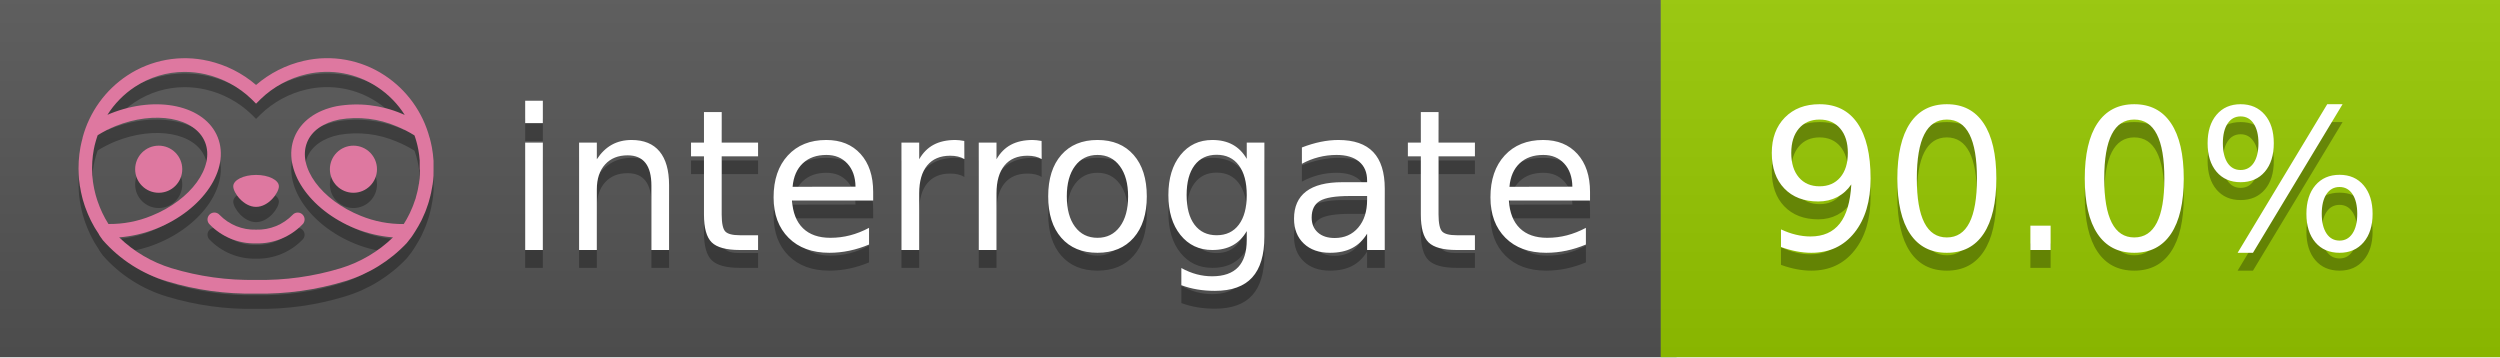
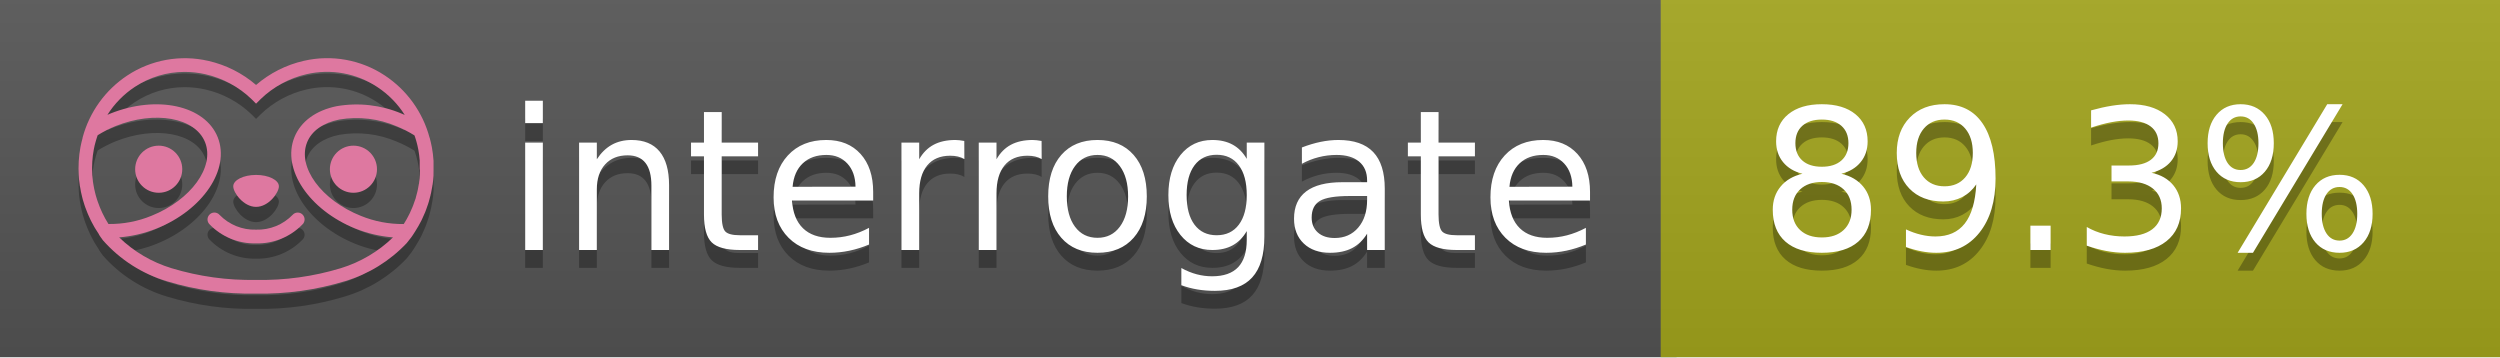
<svg xmlns="http://www.w3.org/2000/svg" width="140" height="20" viewBox="0 0 140 20" version="1.1" xml:space="preserve" style="fill-rule:evenodd;clip-rule:evenodd;stroke-linejoin:round;stroke-miterlimit:2;">
  <g transform="matrix(1,0,0,1,22,0)">
    <g id="backgrounds" transform="matrix(1.32789,0,0,1,-22.3892,0)">
      <rect x="0" y="0" width="71" height="20" style="fill:rgb(85,85,85);" />
    </g>
-     <rect x="71" y="0" width="47" height="20" data-interrogate="color" style="fill:#97CA00" />
+     <rect x="71" y="0" width="47" height="20" data-interrogate="color" style="fill:#a4a61d" />
    <g transform="matrix(1.19746,0,0,1,-22.3744,-4.85723e-16)">
      <rect x="0" y="0" width="118" height="20" style="fill:url(#_Linear1);" />
    </g>
  </g>
  <g fill="#fff" text-anchor="middle" font-family="DejaVu Sans,Verdana,Geneva,sans-serif" font-size="110">
    <text x="590" y="150" fill="#010101" fill-opacity=".3" transform="scale(.1)" textLength="610">interrogate</text>
    <text x="590" y="140" transform="scale(.1)" textLength="610">interrogate</text>
-     <text x="1160" y="150" fill="#010101" fill-opacity=".3" transform="scale(.1)" textLength="370" data-interrogate="result">90.0%</text>
-     <text x="1160" y="140" transform="scale(.1)" textLength="370" data-interrogate="result">90.0%</text>
+     <text x="1160" y="150" fill="#010101" fill-opacity=".3" transform="scale(.1)" textLength="370" data-interrogate="result">89.3%</text>
+     <text x="1160" y="140" transform="scale(.1)" textLength="370" data-interrogate="result">89.3%</text>
  </g>
  <g id="logo-shadow" transform="matrix(0.854876,0,0,0.854876,-6.73514,1.732)">
    <g transform="matrix(0.299012,0,0,0.299012,9.70229,-6.68582)">
      <path d="M50,64.25C52.76,64.25 55,61.13 55,59.75C55,58.37 52.76,57.25 50,57.25C47.24,57.25 45,58.37 45,59.75C45,61.13 47.24,64.25 50,64.25Z" style="fill:rgb(1,1,1);fill-opacity:0.3;fill-rule:nonzero;" />
    </g>
    <g transform="matrix(0.299012,0,0,0.299012,9.70229,-6.68582)">
      <path d="M88,49.05C86.506,43.475 83.018,38.638 78.2,35.46C72.969,32.002 66.539,30.844 60.43,32.26C56.576,33.145 52.995,34.958 50,37.54C46.998,34.958 43.411,33.149 39.55,32.27C33.441,30.853 27.011,32.011 21.78,35.47C16.97,38.652 13.489,43.489 12,49.06L12,49.13C11.82,49.79 11.66,50.46 11.53,51.13C11.146,53.207 11.021,55.323 11.16,57.43C11.16,58.03 11.26,58.63 11.34,59.23C11.34,59.51 11.43,59.79 11.48,60.07C11.53,60.35 11.58,60.68 11.64,60.98C11.7,61.28 11.8,61.69 11.89,62.05C11.98,62.41 11.99,62.47 12.05,62.68C12.16,63.07 12.28,63.46 12.41,63.84L12.58,64.34C12.72,64.74 12.88,65.14 13.04,65.53L13.23,65.98C13.403,66.373 13.583,66.767 13.77,67.16L13.99,67.59C14.19,67.97 14.39,68.35 14.61,68.73L14.87,69.15C15.1,69.52 15.33,69.89 15.58,70.26L15.58,70.32L15.99,70.93C16.14,71.14 16.29,71.36 16.45,71.57C20.206,75.83 25.086,78.95 30.53,80.57C36.839,82.48 43.41,83.385 50,83.25C56.599,83.374 63.177,82.456 69.49,80.53C74.644,78.978 79.303,76.102 83,72.19C83.34,71.78 83.65,71.35 84,70.92L84.18,70.66L84.33,70.44L84.41,70.32C84.55,70.12 84.67,69.9 84.81,69.7C85.07,69.3 85.32,68.89 85.55,68.48C85.78,68.07 86.02,67.65 86.23,67.22C86.31,67.05 86.39,66.88 86.47,66.7C86.67,66.28 86.85,65.87 87.03,65.44L87.23,64.92C87.397,64.487 87.55,64.05 87.69,63.61L87.85,63.09C87.98,62.64 88.1,62.19 88.21,61.74C88.21,61.57 88.3,61.39 88.33,61.22C88.43,60.75 88.52,60.22 88.6,59.79C88.6,59.64 88.66,59.49 88.68,59.33C88.77,58.71 88.84,58.08 88.88,57.45L88.88,54.17C88.817,53.164 88.693,52.162 88.51,51.17C88.38,50.5 88.23,49.84 88.05,49.17L88,49.05ZM85.89,56.44L85.89,57.23C85.89,57.78 85.79,58.32 85.72,58.86C85.72,59.01 85.72,59.15 85.65,59.3C85.59,59.7 85.51,60.11 85.43,60.51L85.32,60.99C85.23,61.38 85.12,61.77 85.01,62.16C85.01,62.31 84.93,62.46 84.88,62.6C84.74,63.04 84.59,63.47 84.42,63.9L84.27,64.28C84.1,64.71 83.91,65.14 83.71,65.56C83.51,65.98 83.43,66.12 83.28,66.4L83.01,66.91C82.83,67.223 82.643,67.537 82.45,67.85L82.35,68.01C79.121,68.047 75.918,67.434 72.93,66.21C64.27,62.74 59,55.52 61.18,50.11C62.18,47.6 64.7,45.82 68.26,45.11C72.489,44.395 76.835,44.908 80.78,46.59C82.141,47.144 83.453,47.813 84.7,48.59C84.76,48.76 84.82,48.93 84.88,49.1C84.94,49.27 85.05,49.63 85.12,49.9C85.28,50.5 85.44,51.1 85.55,51.73C85.691,52.507 85.792,53.292 85.85,54.08L85.85,55.89C85.85,56.12 85.91,56.25 85.91,56.45L85.89,56.44ZM17.66,68C16.668,66.435 15.869,64.756 15.28,63L15.17,62.68C15.06,62.35 14.96,62.01 14.87,61.68C14.823,61.493 14.777,61.31 14.73,61.13C14.66,60.84 14.59,60.55 14.53,60.27C14.47,59.99 14.43,59.72 14.38,59.44C14.33,59.16 14.3,59 14.27,58.78C14.2,58.27 14.15,57.78 14.11,57.23L14.11,57.03C14.008,55.236 14.122,53.437 14.45,51.67C14.56,51.06 14.71,50.46 14.88,49.87C14.96,49.59 15.04,49.32 15.13,49.05C15.22,48.78 15.24,48.72 15.3,48.55C16.548,47.774 17.859,47.105 19.22,46.55C27.86,43.09 36.65,44.67 38.82,50.08C40.99,55.49 35.73,62.74 27.09,66.2C24.101,67.431 20.893,68.043 17.66,68ZM68.57,77.68C62.554,79.508 56.287,80.376 50,80.25C43.737,80.37 37.495,79.506 31.5,77.69C27.185,76.38 23.243,74.062 20,70.93C22.815,70.706 25.58,70.055 28.2,69C38.37,64.92 44.39,56 41.6,49C38.81,42 28.27,39.72 18.1,43.8L17.43,44.09C18.973,41.648 21.019,39.561 23.43,37.97C26.671,35.824 30.473,34.68 34.36,34.68C35.884,34.681 37.404,34.852 38.89,35.19C42.694,36.049 46.191,37.935 49,40.64L50,41.64L51,40.64C53.797,37.937 57.279,36.049 61.07,35.18C66.402,33.947 72.014,34.968 76.57,38C78.98,39.588 81.026,41.671 82.57,44.11L81.9,43.82C77.409,41.921 72.464,41.355 67.66,42.19C63.08,43.12 59.79,45.54 58.39,49.02C55.6,55.97 61.62,64.94 71.79,69.02C74.414,70.07 77.182,70.714 80,70.93C76.776,74.05 72.859,76.363 68.57,77.68Z" style="fill:rgb(1,1,1);fill-opacity:0.3;fill-rule:nonzero;" />
    </g>
    <g transform="matrix(0.299012,0,0,0.299012,9.70229,-6.68582)">
      <circle cx="71.33" cy="56" r="5.16" style="fill:rgb(1,1,1);fill-opacity:0.3;" />
    </g>
    <g transform="matrix(0.299012,0,0,0.299012,9.70229,-6.68582)">
      <circle cx="28.67" cy="56" r="5.16" style="fill:rgb(1,1,1);fill-opacity:0.3;" />
    </g>
    <g transform="matrix(0.299012,0,0,0.299012,9.70229,-6.68582)">
      <path d="M58,66C55.912,68.161 53.003,69.339 50,69.24C46.997,69.339 44.088,68.161 42,66C41.714,65.677 41.302,65.491 40.87,65.491C40.042,65.491 39.361,66.172 39.361,67C39.361,67.368 39.496,67.724 39.74,68C42.403,70.804 46.134,72.35 50,72.25C53.862,72.347 57.59,70.802 60.25,68C60.495,67.725 60.63,67.369 60.63,67C60.63,66.174 59.951,65.495 59.125,65.495C58.695,65.495 58.285,65.679 58,66Z" style="fill:rgb(1,1,1);fill-opacity:0.3;fill-rule:nonzero;" />
    </g>
  </g>
  <g id="logo-pink" transform="matrix(0.854876,0,0,0.854876,-6.73514,0.877124)">
    <g transform="matrix(0.299012,0,0,0.299012,9.70229,-6.68582)">
      <path d="M50,64.25C52.76,64.25 55,61.13 55,59.75C55,58.37 52.76,57.25 50,57.25C47.24,57.25 45,58.37 45,59.75C45,61.13 47.24,64.25 50,64.25Z" style="fill:rgb(222,120,160);fill-rule:nonzero;" />
    </g>
    <g transform="matrix(0.299012,0,0,0.299012,9.70229,-6.68582)">
      <path d="M88,49.05C86.506,43.475 83.018,38.638 78.2,35.46C72.969,32.002 66.539,30.844 60.43,32.26C56.576,33.145 52.995,34.958 50,37.54C46.998,34.958 43.411,33.149 39.55,32.27C33.441,30.853 27.011,32.011 21.78,35.47C16.97,38.652 13.489,43.489 12,49.06L12,49.13C11.82,49.79 11.66,50.46 11.53,51.13C11.146,53.207 11.021,55.323 11.16,57.43C11.16,58.03 11.26,58.63 11.34,59.23C11.34,59.51 11.43,59.79 11.48,60.07C11.53,60.35 11.58,60.68 11.64,60.98C11.7,61.28 11.8,61.69 11.89,62.05C11.98,62.41 11.99,62.47 12.05,62.68C12.16,63.07 12.28,63.46 12.41,63.84L12.58,64.34C12.72,64.74 12.88,65.14 13.04,65.53L13.23,65.98C13.403,66.373 13.583,66.767 13.77,67.16L13.99,67.59C14.19,67.97 14.39,68.35 14.61,68.73L14.87,69.15C15.1,69.52 15.33,69.89 15.58,70.26L15.58,70.32L15.99,70.93C16.14,71.14 16.29,71.36 16.45,71.57C20.206,75.83 25.086,78.95 30.53,80.57C36.839,82.48 43.41,83.385 50,83.25C56.599,83.374 63.177,82.456 69.49,80.53C74.644,78.978 79.303,76.102 83,72.19C83.34,71.78 83.65,71.35 84,70.92L84.18,70.66L84.33,70.44L84.41,70.32C84.55,70.12 84.67,69.9 84.81,69.7C85.07,69.3 85.32,68.89 85.55,68.48C85.78,68.07 86.02,67.65 86.23,67.22C86.31,67.05 86.39,66.88 86.47,66.7C86.67,66.28 86.85,65.87 87.03,65.44L87.23,64.92C87.397,64.487 87.55,64.05 87.69,63.61L87.85,63.09C87.98,62.64 88.1,62.19 88.21,61.74C88.21,61.57 88.3,61.39 88.33,61.22C88.43,60.75 88.52,60.22 88.6,59.79C88.6,59.64 88.66,59.49 88.68,59.33C88.77,58.71 88.84,58.08 88.88,57.45L88.88,54.17C88.817,53.164 88.693,52.162 88.51,51.17C88.38,50.5 88.23,49.84 88.05,49.17L88,49.05ZM85.89,56.44L85.89,57.23C85.89,57.78 85.79,58.32 85.72,58.86C85.72,59.01 85.72,59.15 85.65,59.3C85.59,59.7 85.51,60.11 85.43,60.51L85.32,60.99C85.23,61.38 85.12,61.77 85.01,62.16C85.01,62.31 84.93,62.46 84.88,62.6C84.74,63.04 84.59,63.47 84.42,63.9L84.27,64.28C84.1,64.71 83.91,65.14 83.71,65.56C83.51,65.98 83.43,66.12 83.28,66.4L83.01,66.91C82.83,67.223 82.643,67.537 82.45,67.85L82.35,68.01C79.121,68.047 75.918,67.434 72.93,66.21C64.27,62.74 59,55.52 61.18,50.11C62.18,47.6 64.7,45.82 68.26,45.11C72.489,44.395 76.835,44.908 80.78,46.59C82.141,47.144 83.453,47.813 84.7,48.59C84.76,48.76 84.82,48.93 84.88,49.1C84.94,49.27 85.05,49.63 85.12,49.9C85.28,50.5 85.44,51.1 85.55,51.73C85.691,52.507 85.792,53.292 85.85,54.08L85.85,55.89C85.85,56.12 85.91,56.25 85.91,56.45L85.89,56.44ZM17.66,68C16.668,66.435 15.869,64.756 15.28,63L15.17,62.68C15.06,62.35 14.96,62.01 14.87,61.68C14.823,61.493 14.777,61.31 14.73,61.13C14.66,60.84 14.59,60.55 14.53,60.27C14.47,59.99 14.43,59.72 14.38,59.44C14.33,59.16 14.3,59 14.27,58.78C14.2,58.27 14.15,57.78 14.11,57.23L14.11,57.03C14.008,55.236 14.122,53.437 14.45,51.67C14.56,51.06 14.71,50.46 14.88,49.87C14.96,49.59 15.04,49.32 15.13,49.05C15.22,48.78 15.24,48.72 15.3,48.55C16.548,47.774 17.859,47.105 19.22,46.55C27.86,43.09 36.65,44.67 38.82,50.08C40.99,55.49 35.73,62.74 27.09,66.2C24.101,67.431 20.893,68.043 17.66,68ZM68.57,77.68C62.554,79.508 56.287,80.376 50,80.25C43.737,80.37 37.495,79.506 31.5,77.69C27.185,76.38 23.243,74.062 20,70.93C22.815,70.706 25.58,70.055 28.2,69C38.37,64.92 44.39,56 41.6,49C38.81,42 28.27,39.72 18.1,43.8L17.43,44.09C18.973,41.648 21.019,39.561 23.43,37.97C26.671,35.824 30.473,34.68 34.36,34.68C35.884,34.681 37.404,34.852 38.89,35.19C42.694,36.049 46.191,37.935 49,40.64L50,41.64L51,40.64C53.797,37.937 57.279,36.049 61.07,35.18C66.402,33.947 72.014,34.968 76.57,38C78.98,39.588 81.026,41.671 82.57,44.11L81.9,43.82C77.409,41.921 72.464,41.355 67.66,42.19C63.08,43.12 59.79,45.54 58.39,49.02C55.6,55.97 61.62,64.94 71.79,69.02C74.414,70.07 77.182,70.714 80,70.93C76.776,74.05 72.859,76.363 68.57,77.68Z" style="fill:rgb(222,120,160);fill-rule:nonzero;" />
    </g>
    <g transform="matrix(0.299012,0,0,0.299012,9.70229,-6.68582)">
      <circle cx="71.33" cy="56" r="5.16" style="fill:rgb(222,120,160);" />
    </g>
    <g transform="matrix(0.299012,0,0,0.299012,9.70229,-6.68582)">
      <circle cx="28.67" cy="56" r="5.16" style="fill:rgb(222,120,160);" />
    </g>
    <g transform="matrix(0.299012,0,0,0.299012,9.70229,-6.68582)">
      <path d="M58,66C55.912,68.161 53.003,69.339 50,69.24C46.997,69.339 44.088,68.161 42,66C41.714,65.677 41.302,65.491 40.87,65.491C40.042,65.491 39.361,66.172 39.361,67C39.361,67.368 39.496,67.724 39.74,68C42.403,70.804 46.134,72.35 50,72.25C53.862,72.347 57.59,70.802 60.25,68C60.495,67.725 60.63,67.369 60.63,67C60.63,66.174 59.951,65.495 59.125,65.495C58.695,65.495 58.285,65.679 58,66Z" style="fill:rgb(222,120,160);fill-rule:nonzero;" />
    </g>
  </g>
  <defs>
    <linearGradient id="_Linear1" x1="0" y1="0" x2="1" y2="0" gradientUnits="userSpaceOnUse" gradientTransform="matrix(1.22465e-15,20,-20,1.22465e-15,0,0)">
      <stop offset="0" style="stop-color:rgb(187,187,187);stop-opacity:0.1" />
      <stop offset="1" style="stop-color:black;stop-opacity:0.1" />
    </linearGradient>
  </defs>
</svg>
